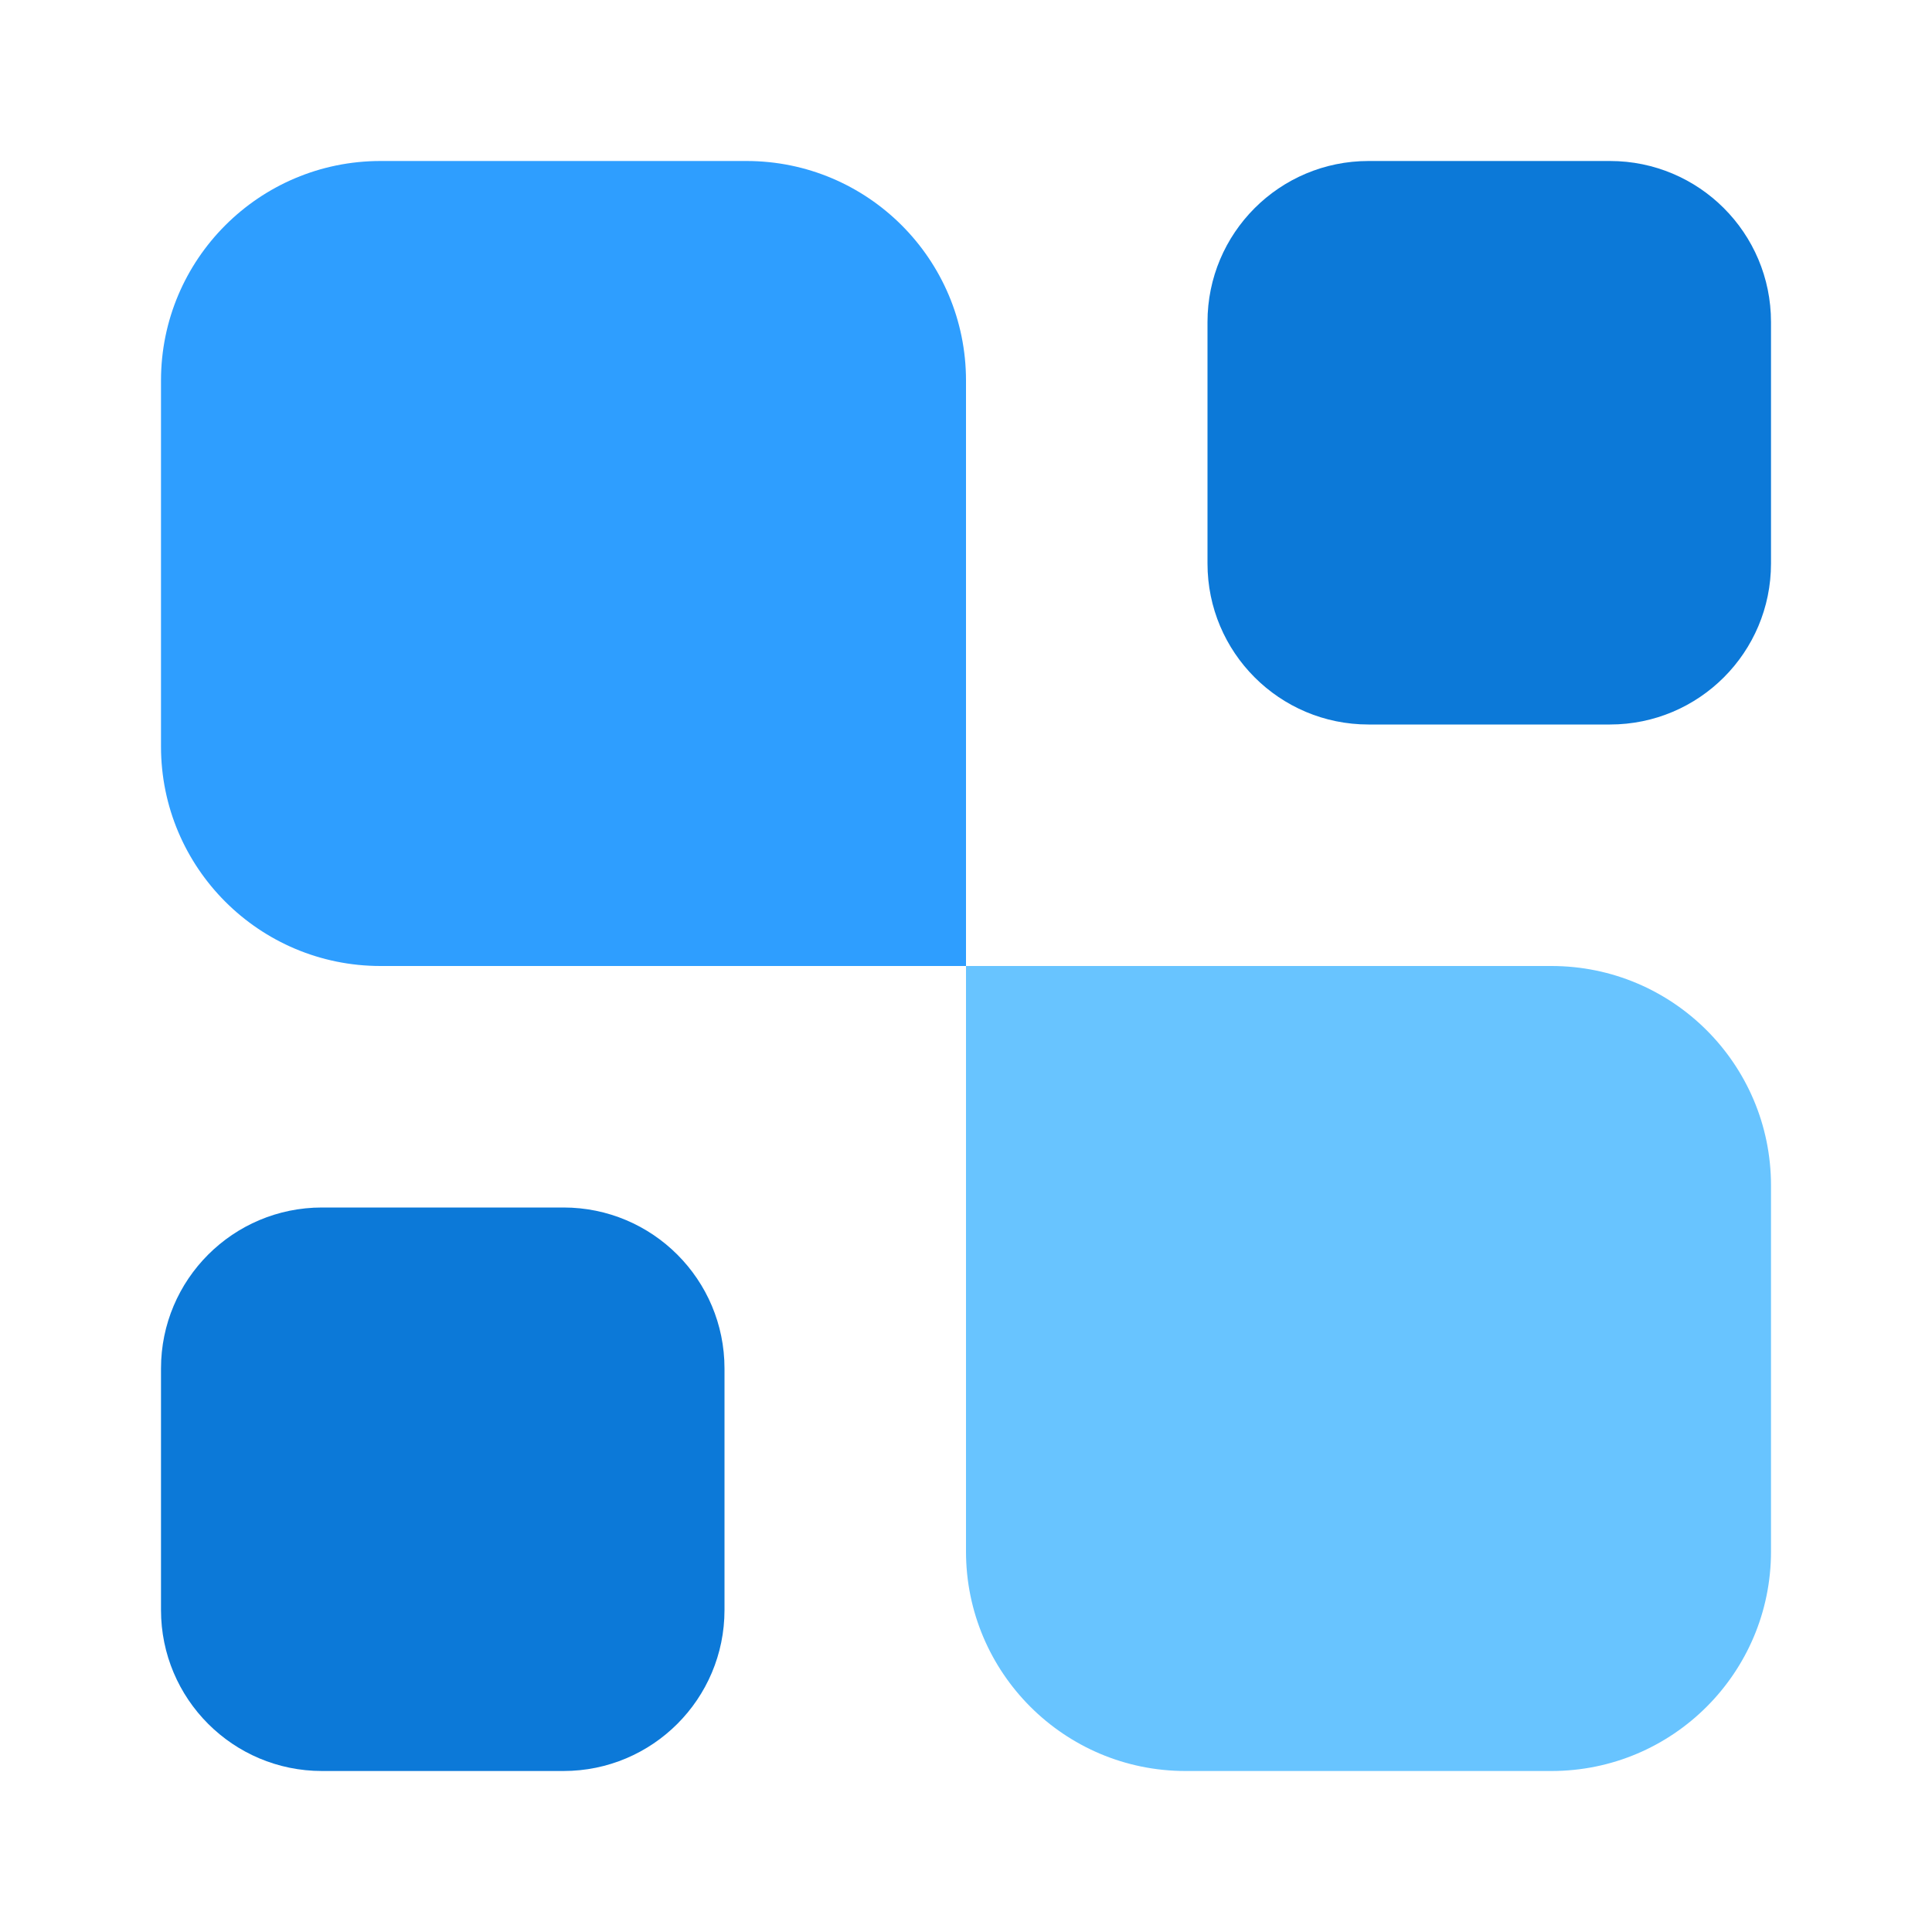
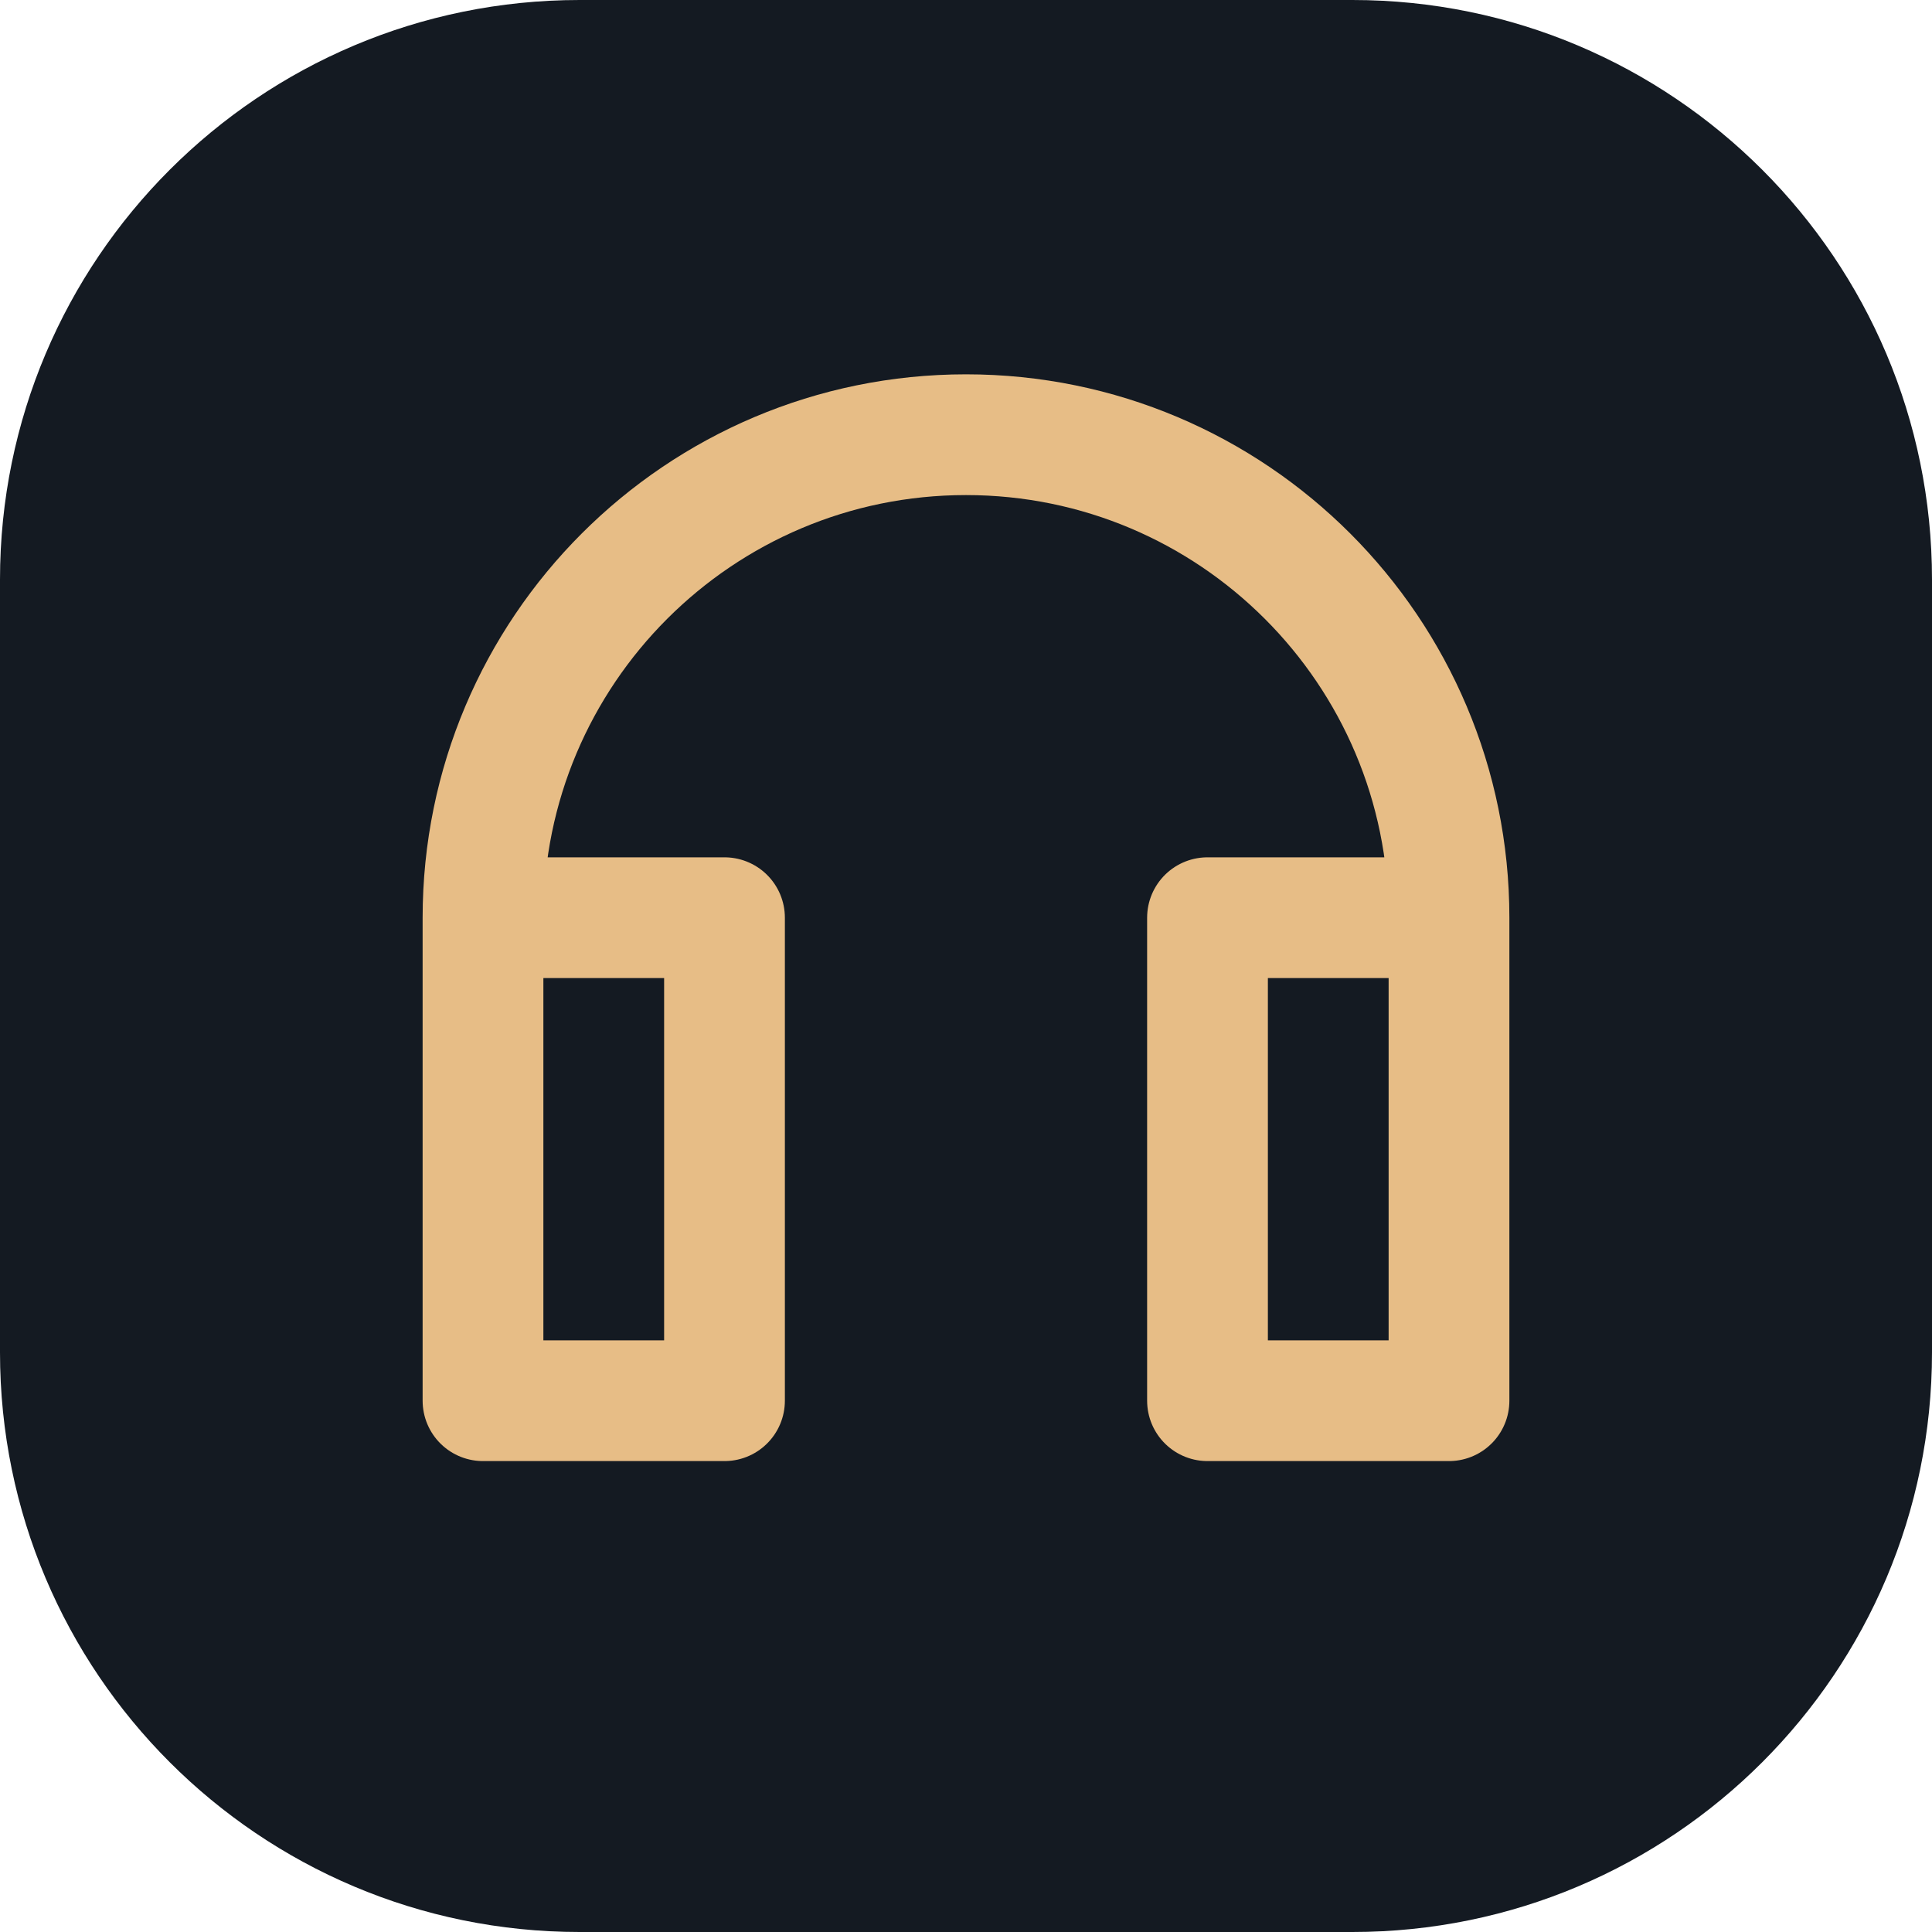
- <svg xmlns="http://www.w3.org/2000/svg" width="24" height="24" viewBox="0 0 24 24" fill="none">
-   <path d="M22 19.273C22 20.779 20.779 22 19.273 22H14.727C13.221 22 12 20.779 12 19.273V12H19.273C20.779 12 22 13.221 22 14.727V19.273Z" fill="#68C4FF" />
-   <path d="M20 2C21.105 2 22 2.895 22 4V7C22 8.105 21.105 9 20 9H17C15.895 9 15 8.105 15 7V4C15 2.895 15.895 2 17 2H20Z" fill="#0C79D8" />
-   <path d="M7 15C8.105 15 9 15.895 9 17V20C9 21.105 8.105 22 7 22H4C2.895 22 2 21.105 2 20V17C2 15.895 2.895 15 4 15H7Z" fill="#0C79D8" />
-   <path d="M12 12H4.727C3.221 12 2 10.779 2 9.273V4.727C2 3.221 3.221 2 4.727 2H9.273C10.779 2 12 3.221 12 4.727V12Z" fill="#2E9EFF" />
+ <svg xmlns="http://www.w3.org/2000/svg" viewBox="0 0 40 40">
+   <rect width="40" height="40" rx="12" fill="#141a22" />
+   <path d="M10 23v-4a10 10 0 0 1 20 0v4M10 21v8h5V19h-5m20 2v8h-5V19h5" fill="none" stroke="#e7bd86" stroke-width="2.5" stroke-linejoin="round" />
</svg>
